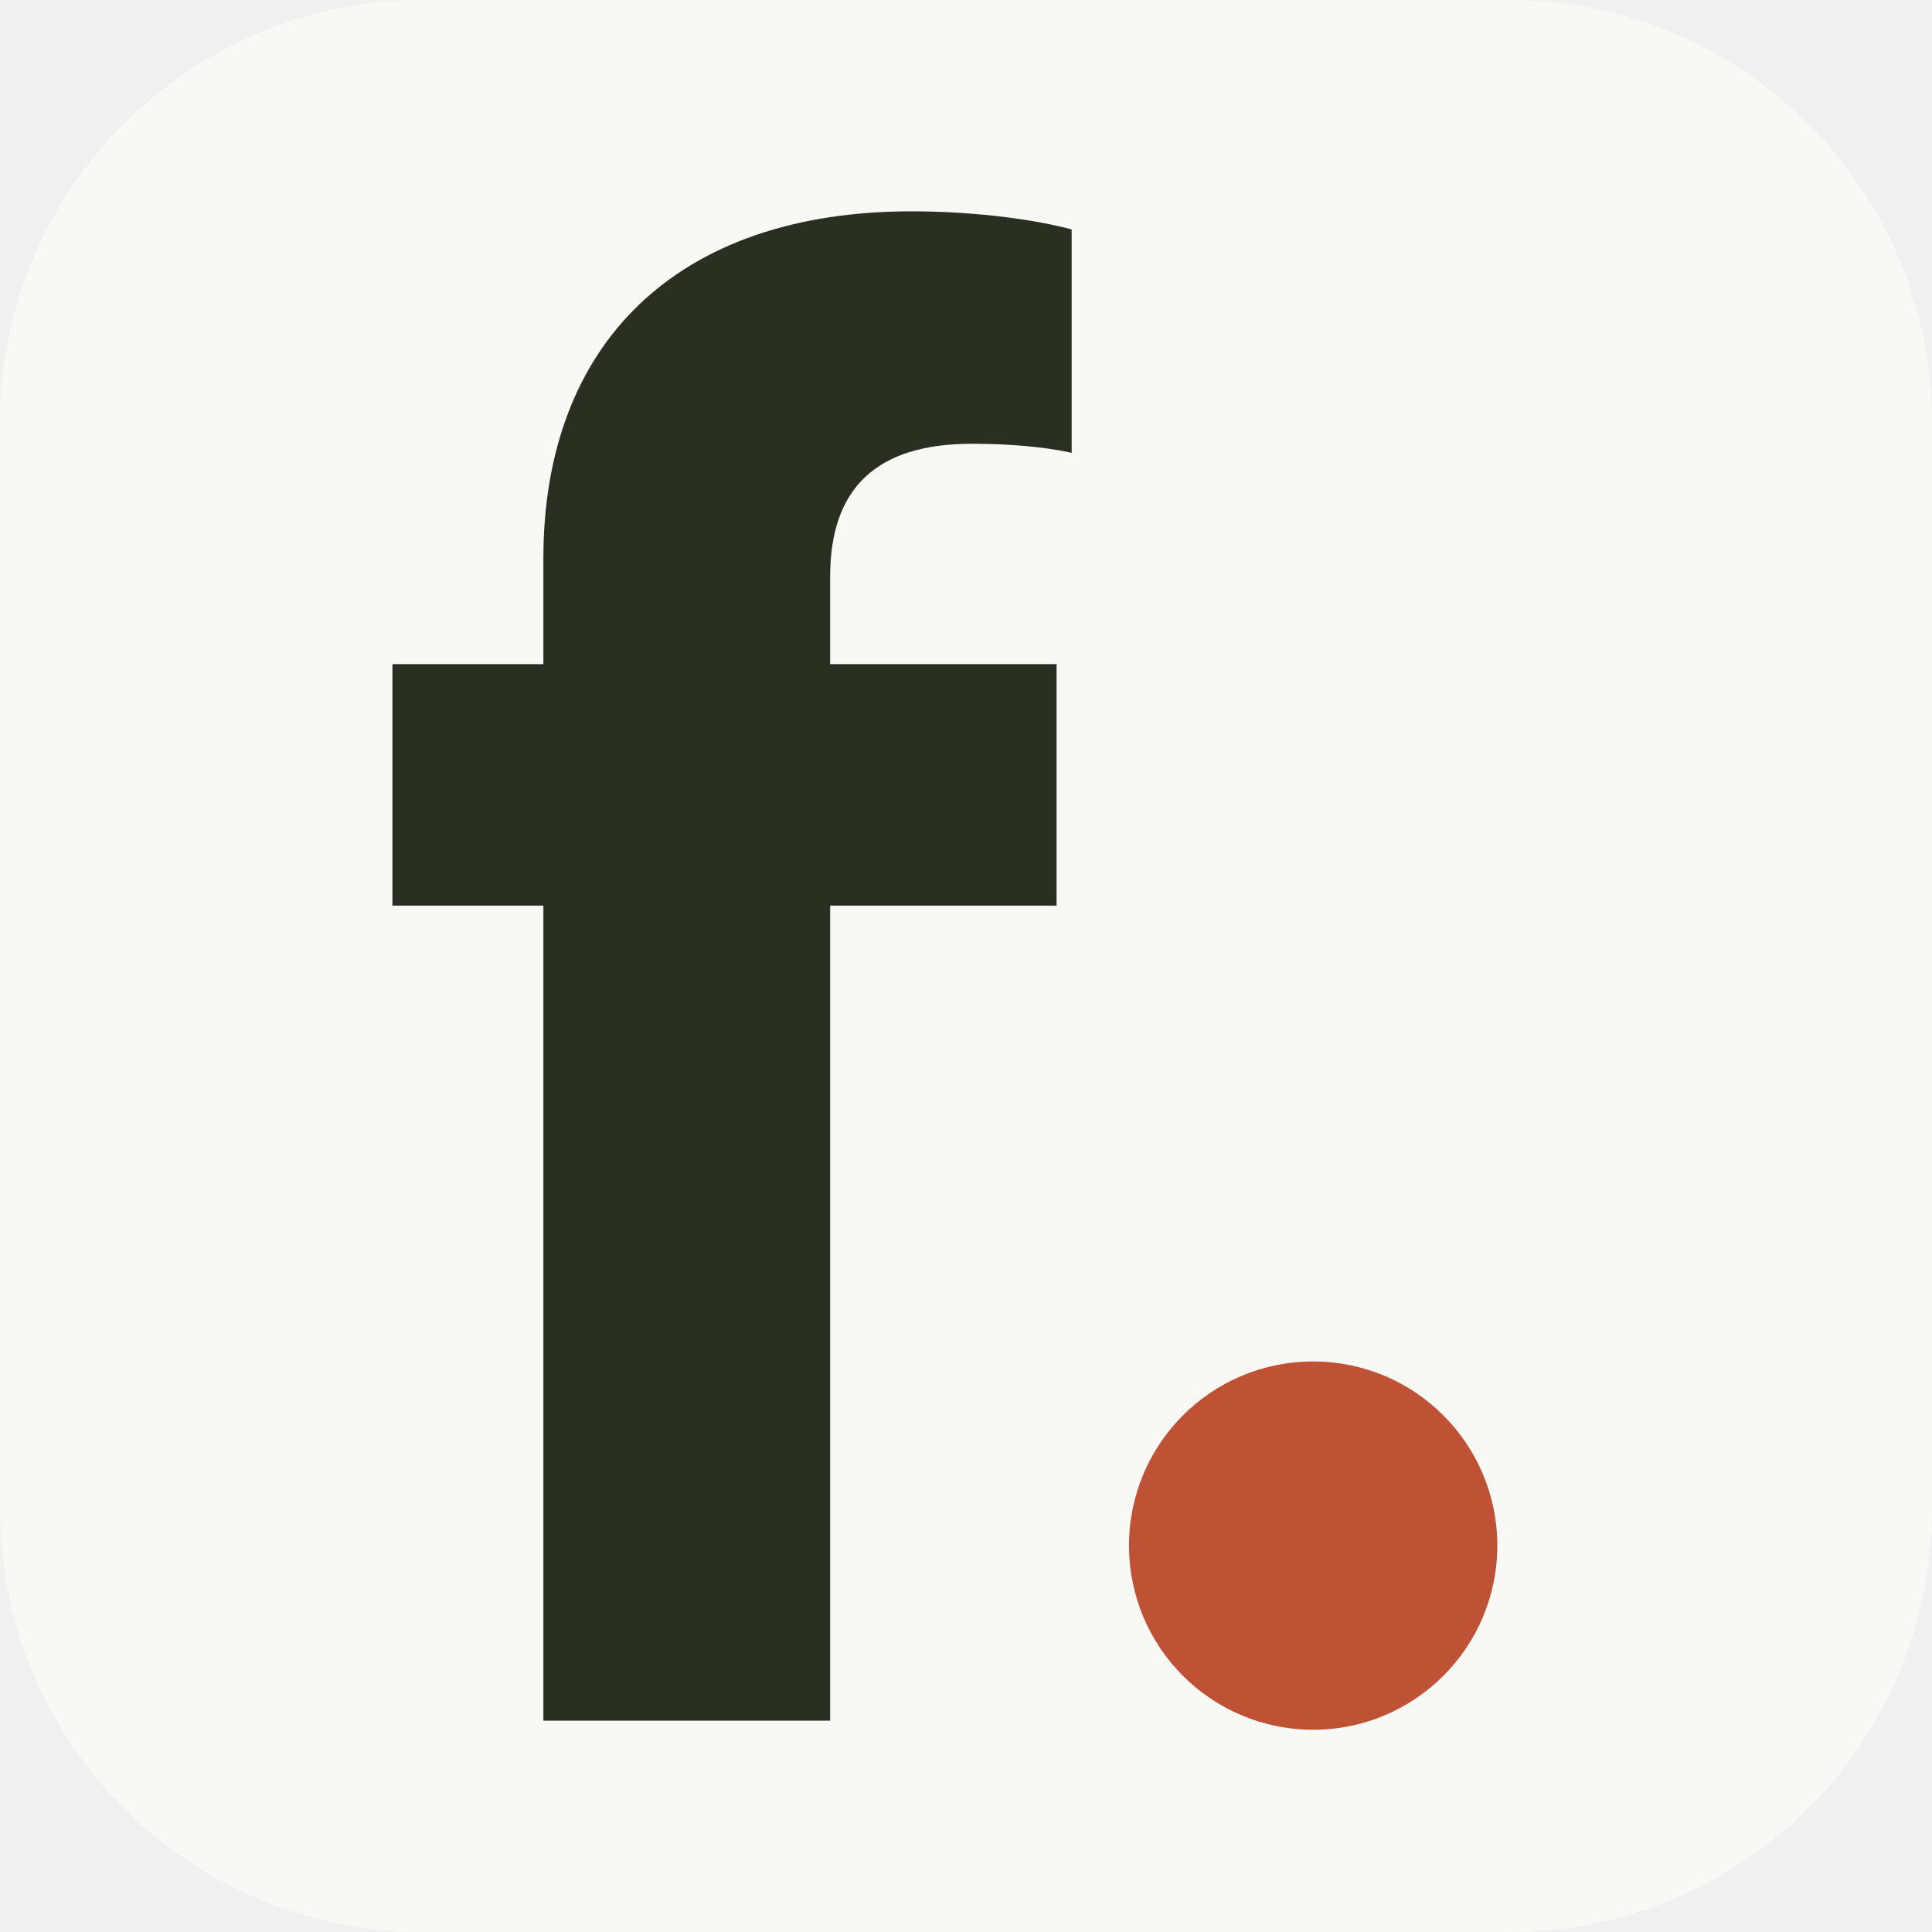
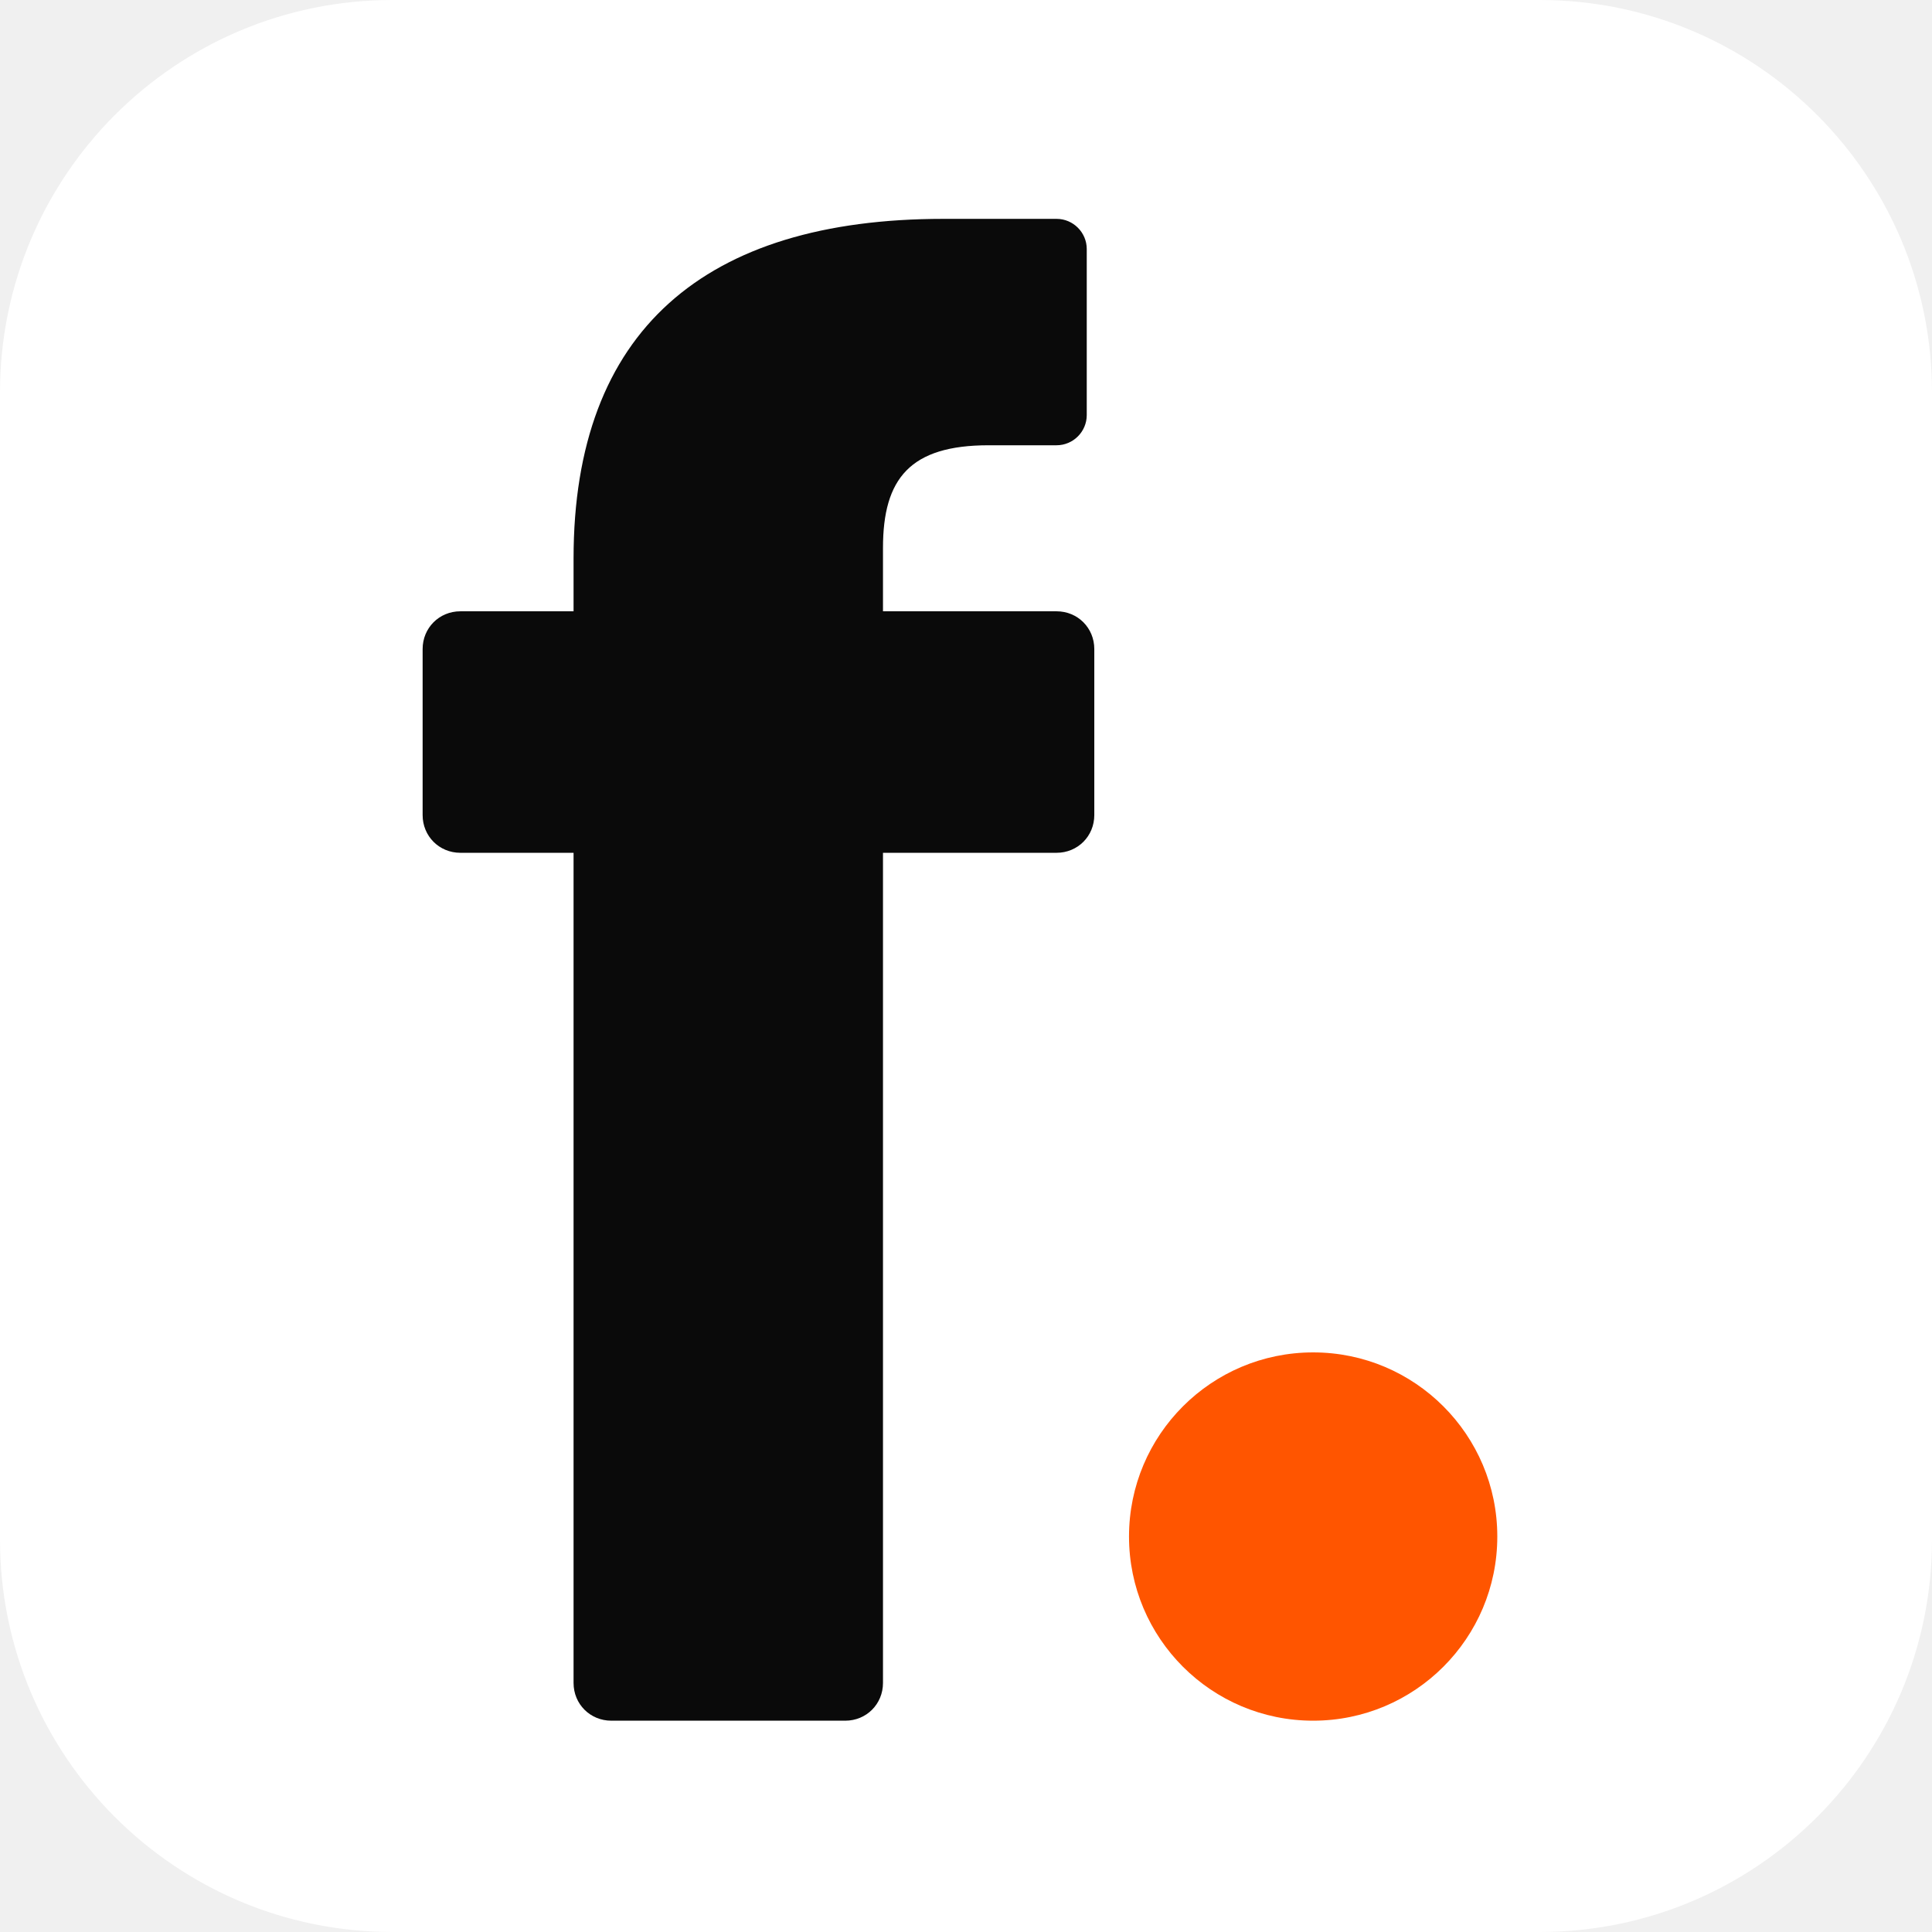
- <svg xmlns="http://www.w3.org/2000/svg" viewBox="0 0 64 64">
-   <rect width="64" height="64" rx="14" fill="#F8F9F4" />
-   <path d="M18 57V30h-5v-8h5v-3.5C18 11.4 22.4 7 30.2 7c2.2 0 4.2.3 5.3.6v7.4c-.9-.2-2.1-.3-3.3-.3-3.2 0-4.7 1.5-4.7 4.4V22h7.5v8H27.5v27H18z" fill="#293022" />
-   <circle cx="43.5" cy="51.2" r="6.1" fill="#BF5134" />
+ <svg xmlns="http://www.w3.org/2000/svg" viewBox="0 0 128 128">
+   <rect width="128" height="128" rx="26" fill="#FFFFFF" />
+   <g transform="translate(2 -2.5)">
+     <path fill="#0A0A0A" d="M38.5 116.5c-1.4 0-2.5-1.1-2.5-2.5V59h-7.5c-1.4 0-2.5-1.1-2.5-2.5v-11c0-1.4 1.1-2.5 2.5-2.5H36v-3.5C36 24.4 44.7 17 60.5 17h7.5c1.1 0 2 .9 2 2v11c0 1.1-.9 2-2 2h-4.5c-5.2 0-7 2.2-7 6.8V43H68c1.4 0 2.5 1.1 2.5 2.5v11c0 1.4-1.1 2.5-2.5 2.5H56.5v55c0 1.4-1.1 2.5-2.5 2.5H38.5z" />
+     <circle cx="85" cy="104.3" r="12.2" fill="#FF5500" />
+   </g>
</svg>
